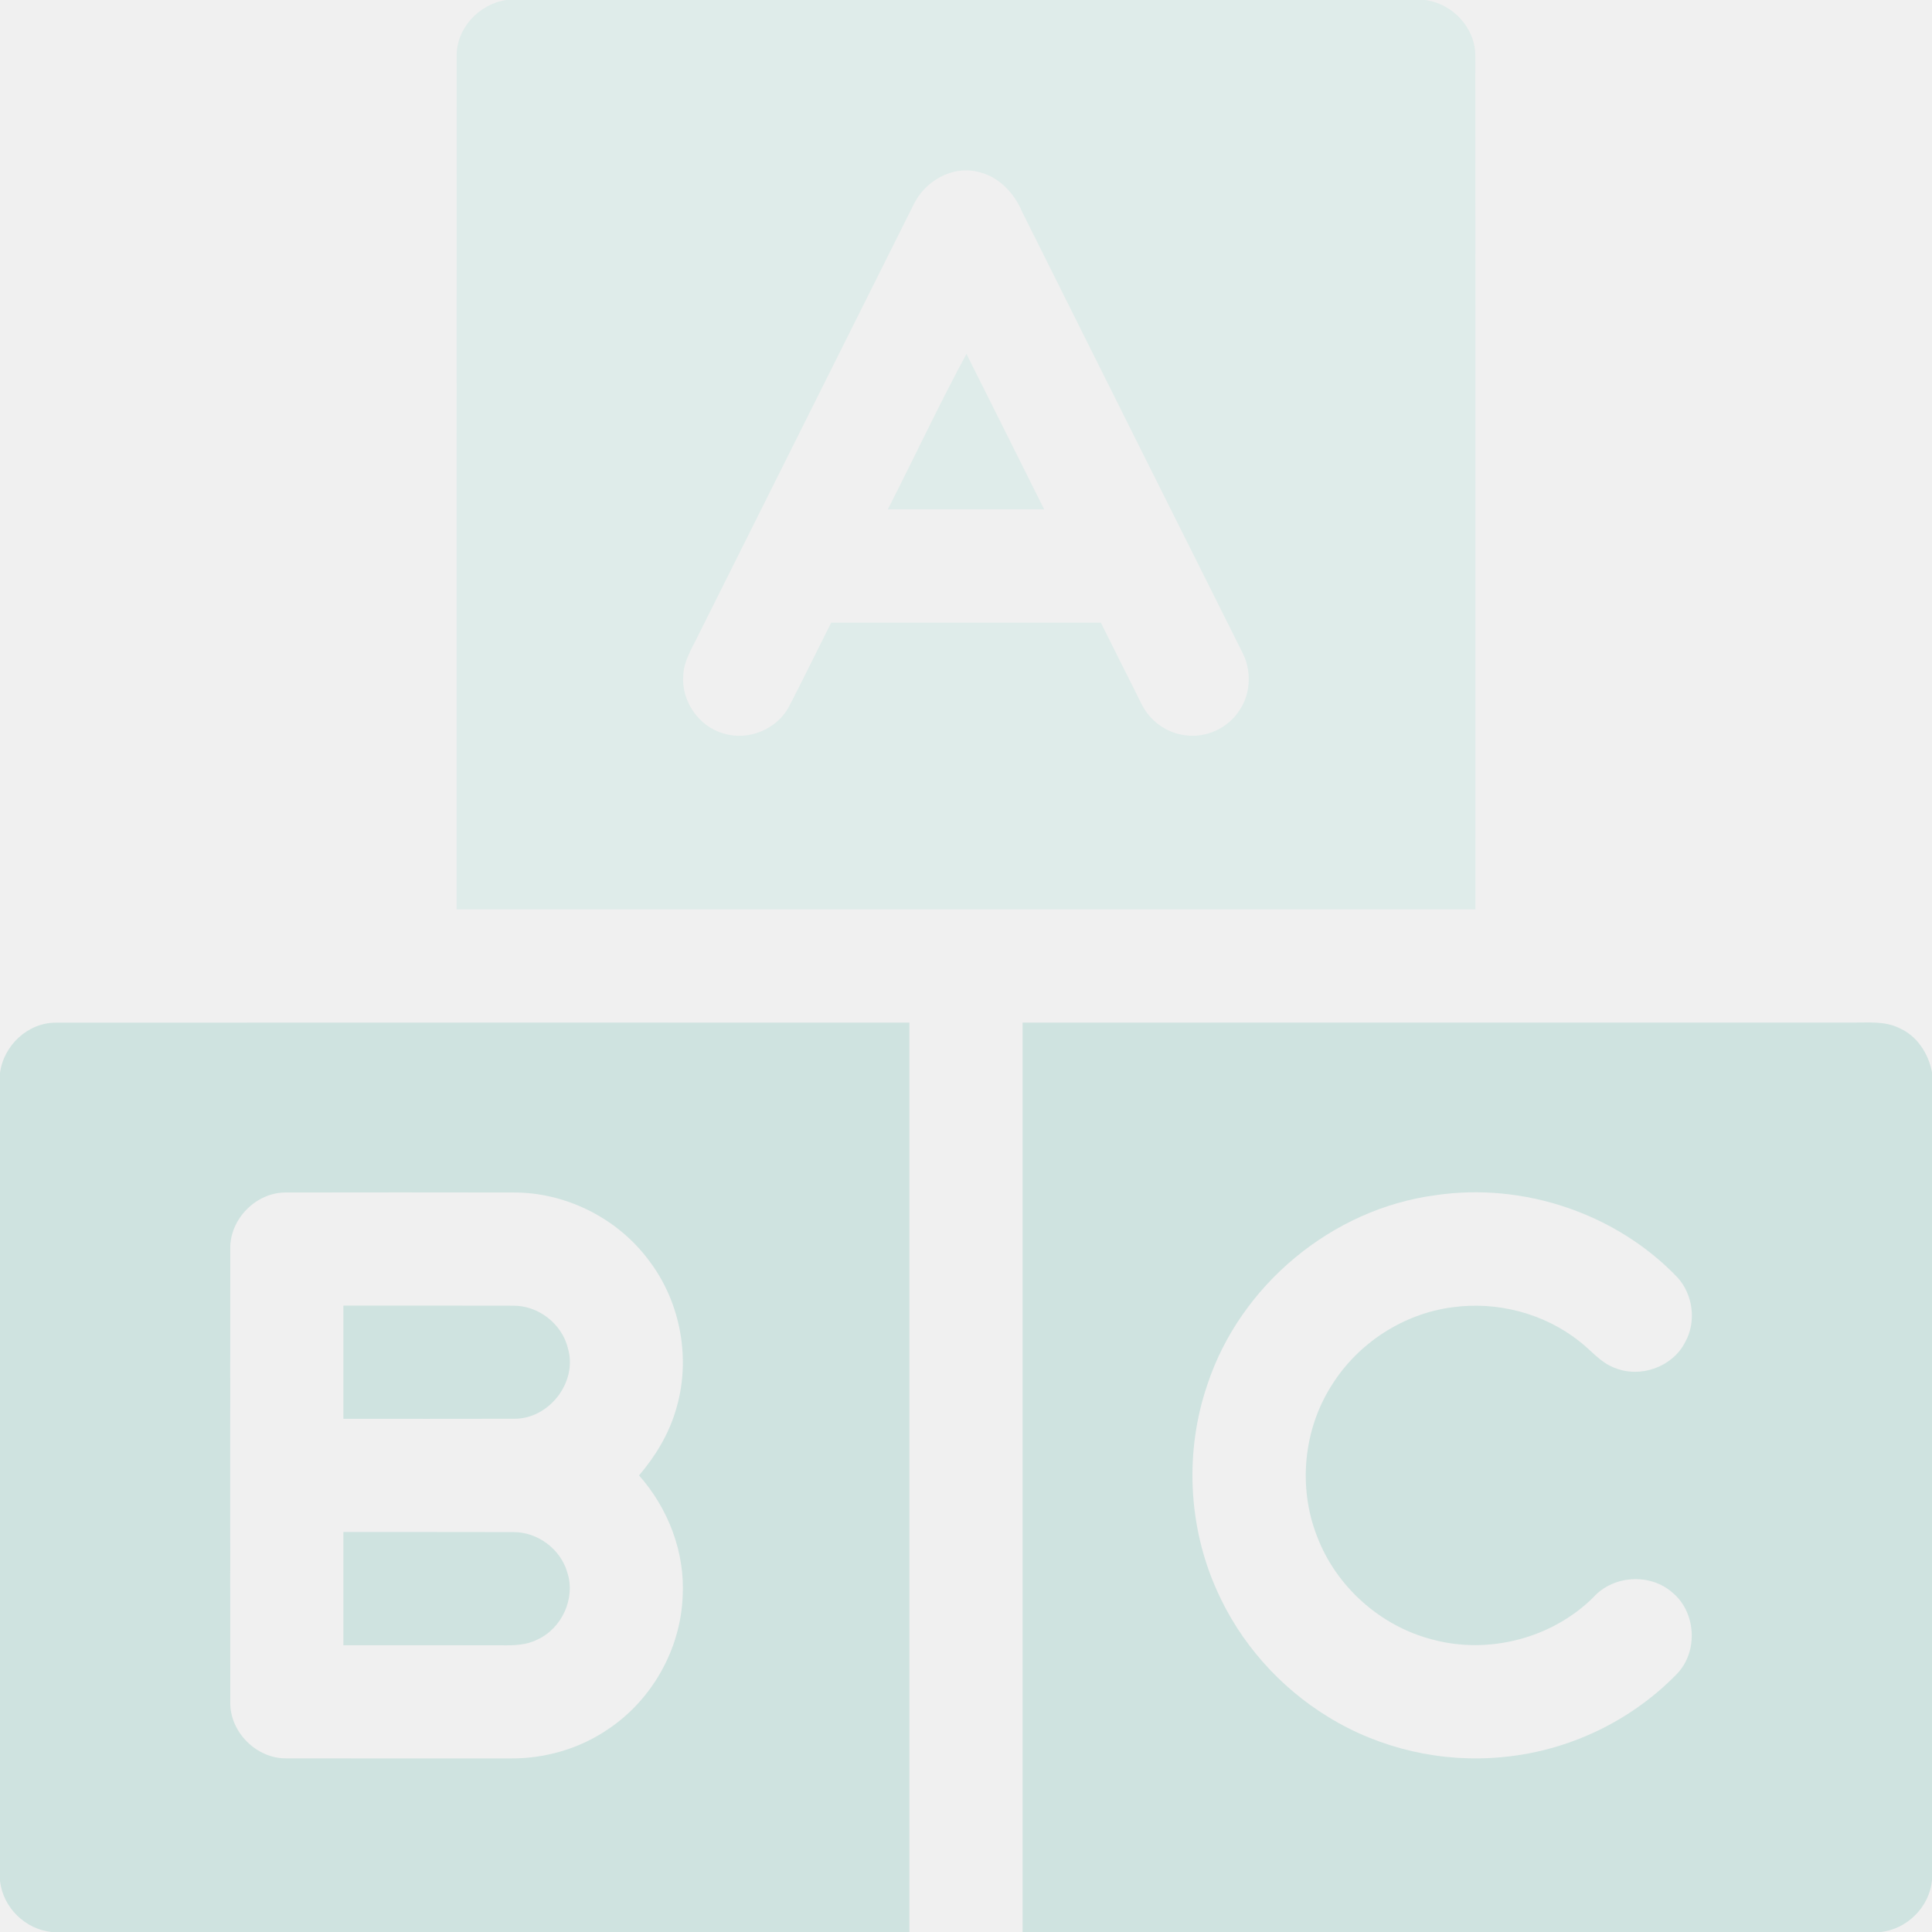
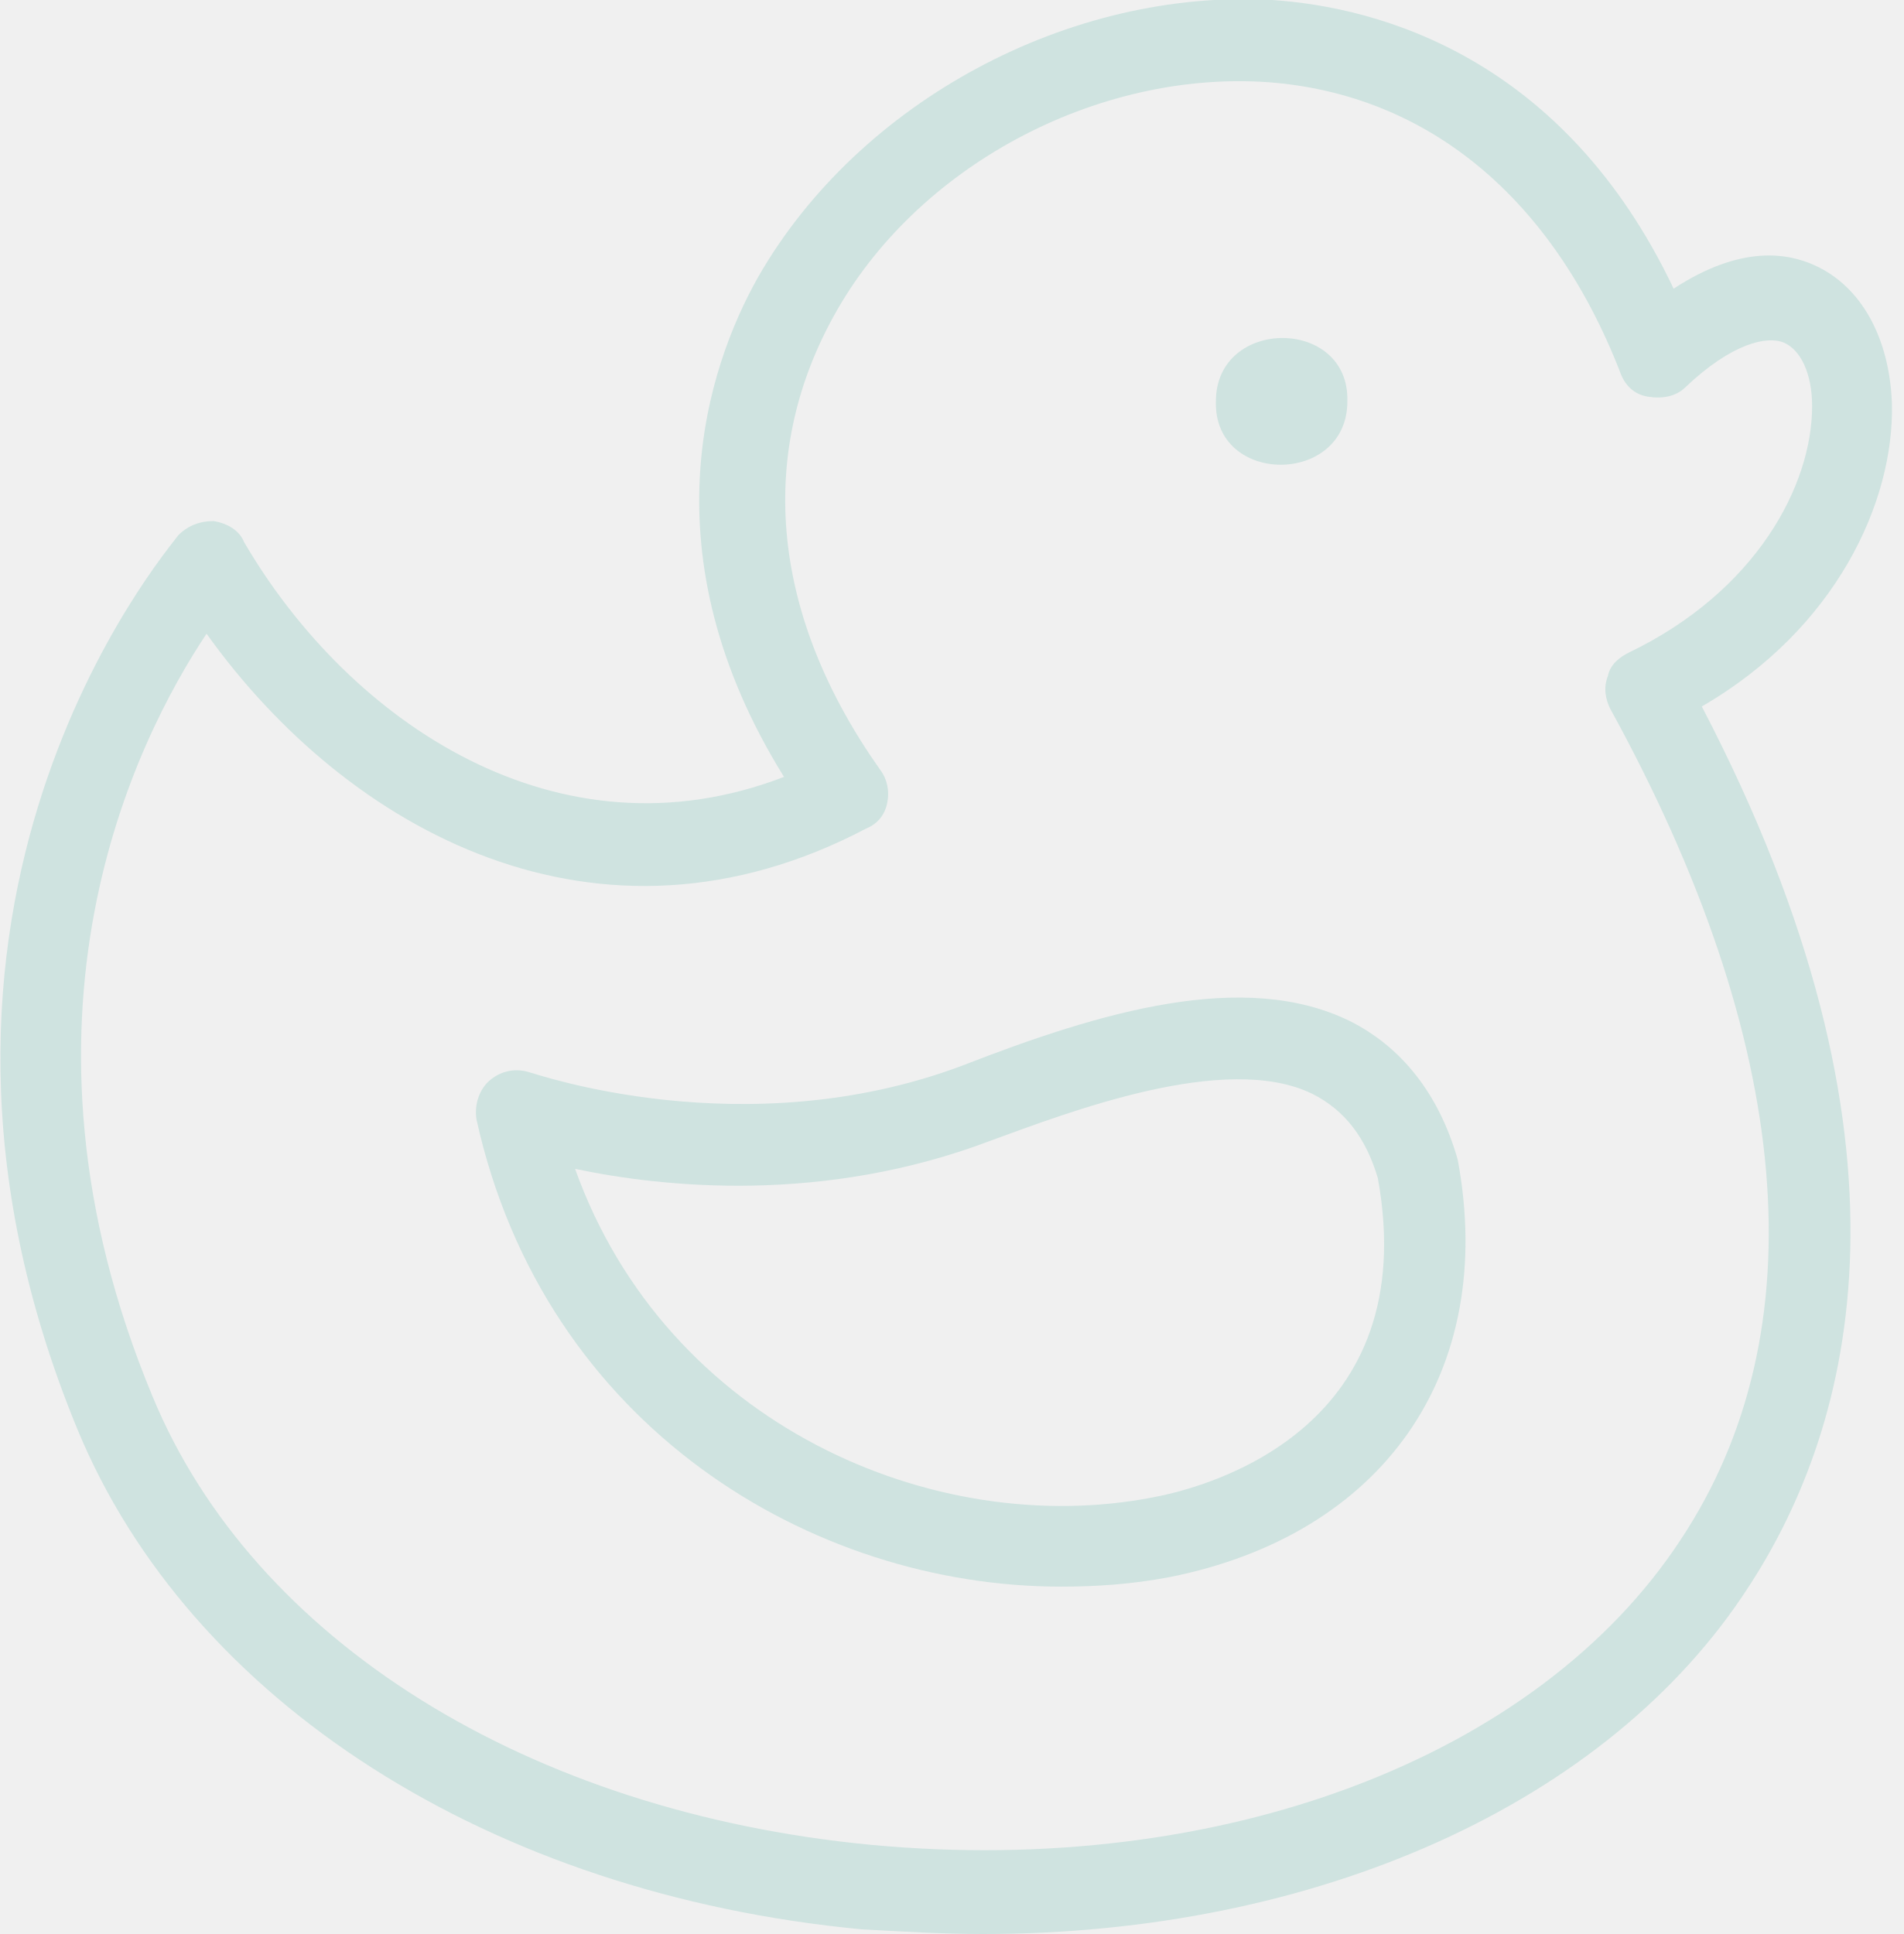
- <svg xmlns="http://www.w3.org/2000/svg" width="64" height="64" viewBox="0 0 64 64" fill="none">
-   <g clip-path="url(#clip0_339_395)">
-     <path d="M16.77 0H47.203C48.119 0.113 48.884 0.931 48.871 1.864C48.88 11.284 48.873 20.705 48.875 30.125C37.625 30.125 26.375 30.125 15.125 30.125C15.127 20.705 15.121 11.286 15.128 1.867C15.111 0.941 15.868 0.134 16.77 0ZM30.276 6.755C27.887 11.531 25.499 16.31 23.11 21.087C22.912 21.494 22.655 21.896 22.635 22.363C22.559 23.21 23.139 24.062 23.96 24.294C24.782 24.558 25.747 24.159 26.144 23.394C26.619 22.476 27.068 21.546 27.535 20.626C30.512 20.624 33.489 20.625 36.467 20.626C36.919 21.525 37.363 22.427 37.818 23.325C38.088 23.879 38.642 24.28 39.254 24.356C39.941 24.457 40.664 24.13 41.045 23.55C41.441 22.983 41.469 22.199 41.143 21.591C38.714 16.733 36.282 11.875 33.858 7.015C33.593 6.378 33.058 5.824 32.364 5.685C31.523 5.491 30.648 6.004 30.276 6.755Z" fill="#DFECEA" />
-     <path d="M29.41 16.874C30.285 15.161 31.101 13.415 32.015 11.723C32.873 13.44 33.733 15.156 34.59 16.874C32.863 16.875 31.136 16.875 29.41 16.874Z" fill="#DFECEA" />
-     <path d="M33.875 33.875C43.041 33.874 52.208 33.876 61.374 33.874C61.895 33.88 62.45 33.816 62.932 34.064C63.515 34.324 63.886 34.91 64 35.524V62.289C63.913 63.167 63.185 63.899 62.309 64H33.875C33.875 53.959 33.875 43.917 33.875 33.875ZM47.557 39.592C44.121 40.045 41.079 42.58 39.995 45.869C39.242 48.07 39.354 50.552 40.306 52.675C41.072 54.41 42.386 55.892 44.004 56.879C45.715 57.931 47.771 58.402 49.769 58.206C51.946 58.01 54.042 57.012 55.561 55.439C56.267 54.694 56.184 53.384 55.383 52.741C54.645 52.106 53.44 52.186 52.788 52.907C51.419 54.271 49.316 54.816 47.454 54.312C45.725 53.87 44.252 52.551 43.624 50.88C42.992 49.256 43.18 47.341 44.123 45.875C44.992 44.489 46.491 43.516 48.115 43.305C49.591 43.1 51.146 43.504 52.316 44.43C52.711 44.732 53.03 45.155 53.516 45.322C54.359 45.657 55.417 45.272 55.825 44.457C56.201 43.781 56.086 42.882 55.566 42.314C53.535 40.192 50.459 39.162 47.557 39.592Z" fill="#CFE3E0" />
-     <path d="M0 35.547C0.114 34.633 0.931 33.865 1.864 33.878C11.284 33.871 20.704 33.877 30.125 33.875C30.125 43.918 30.125 53.959 30.125 64H1.709C0.833 63.911 0.102 63.188 0 62.314V35.547ZM7.628 41.373C7.624 46.377 7.624 51.379 7.628 56.383C7.61 57.379 8.5 58.265 9.495 58.248C11.956 58.253 14.419 58.249 16.88 58.25C18.034 58.264 19.194 57.934 20.148 57.279C21.601 56.309 22.546 54.629 22.614 52.883C22.696 51.42 22.135 49.965 21.169 48.875C21.703 48.249 22.14 47.533 22.378 46.742C22.905 45.06 22.559 43.14 21.488 41.744C20.45 40.349 18.736 39.492 16.996 39.503C14.495 39.498 11.994 39.499 9.492 39.503C8.496 39.484 7.606 40.377 7.628 41.373Z" fill="#CFE3E0" />
-     <path d="M11.375 43.25C13.25 43.251 15.125 43.248 16.999 43.253C17.835 43.243 18.622 43.858 18.815 44.671C19.142 45.798 18.17 47.028 17.004 46.998C15.127 47.004 13.251 46.999 11.375 47C11.375 45.75 11.375 44.5 11.375 43.25Z" fill="#CFE3E0" />
-     <path d="M11.375 50.75C13.251 50.751 15.126 50.748 17.003 50.753C17.808 50.746 18.573 51.315 18.793 52.091C19.073 52.944 18.611 53.949 17.797 54.314C17.436 54.499 17.023 54.508 16.625 54.503C14.875 54.496 13.125 54.503 11.375 54.5C11.375 53.25 11.375 52 11.375 50.75Z" fill="#CFE3E0" />
+ <svg xmlns="http://www.w3.org/2000/svg" width="63" height="64" viewBox="0 0 63 64" fill="none">
+   <g clip-path="url(#clip0_434_2101)">
+     <path d="M44.583 13.282C44.66 10.486 40.233 10.486 40.233 13.282C40.155 16.078 44.583 16.078 44.583 13.282Z" fill="#CFE3E0" />
+     <path d="M32.544 64C31.223 64 29.903 63.922 28.505 63.845C16.233 62.68 6.291 56.311 2.563 47.301C-4.582 29.981 5.515 18.253 5.903 17.709C6.214 17.398 6.602 17.243 7.068 17.243C7.534 17.32 7.922 17.553 8.078 17.942C11.573 23.922 18.485 28.583 25.942 25.709C21.359 18.33 23.379 12.194 25.087 9.165C28.427 3.34 35.417 -0.388 42.097 0C45.592 0.233 51.728 1.864 55.379 9.553C57.631 8.078 59.184 8.388 60.039 8.777C61.592 9.476 62.524 11.185 62.602 13.359C62.68 16.622 60.738 20.816 56.311 23.379C63.845 37.825 61.359 47.146 57.864 52.505C53.204 59.728 43.495 64 32.544 64ZM6.835 20.971C4.505 24.466 -0.155 33.709 5.049 46.214C8.388 54.291 17.476 59.961 28.816 61.049C40.388 62.136 50.874 58.175 55.612 50.952C60.194 44.039 59.34 34.486 53.282 23.456C53.126 23.146 53.049 22.757 53.204 22.369C53.282 21.981 53.592 21.748 53.903 21.592C58.097 19.573 59.961 16.078 59.961 13.437C59.961 12.35 59.573 11.573 59.029 11.34C58.486 11.107 57.32 11.34 55.767 12.816C55.456 13.126 54.99 13.204 54.524 13.126C54.058 13.049 53.748 12.738 53.592 12.272C51.34 6.524 47.223 3.107 41.942 2.719C36.272 2.33 30.291 5.515 27.573 10.486C25.01 15.146 25.553 20.427 29.126 25.476C29.359 25.787 29.437 26.175 29.359 26.563C29.282 26.952 29.049 27.262 28.66 27.418C19.806 32.078 11.495 27.495 6.835 20.971Z" fill="#CFE3E0" />
+     <path d="M35.107 52.505C26.874 52.505 18.019 47.223 15.767 37.049C15.689 36.583 15.845 36.039 16.233 35.728C16.621 35.418 17.087 35.34 17.553 35.495C17.631 35.495 24.621 37.981 31.845 35.262C36.427 33.476 41.165 32.078 44.66 33.786C46.369 34.641 47.612 36.194 48.233 38.369C49.553 45.437 45.748 50.796 38.68 52.194C37.437 52.427 36.272 52.505 35.107 52.505ZM19.029 38.68C22.058 47.146 30.913 50.952 38.136 49.553C40.233 49.165 47.068 47.146 45.592 38.99C45.204 37.67 44.505 36.738 43.417 36.194C40.544 34.796 35.34 36.816 32.777 37.748C27.262 39.845 21.981 39.301 19.029 38.68Z" fill="#CFE3E0" />
  </g>
  <defs>
-     <clipPath id="clip0_339_395">
-       <rect width="64" height="64" fill="white" />
+     <clipPath id="clip0_434_2101">
+       <rect width="62.68" height="64" fill="white" />
    </clipPath>
  </defs>
</svg>
